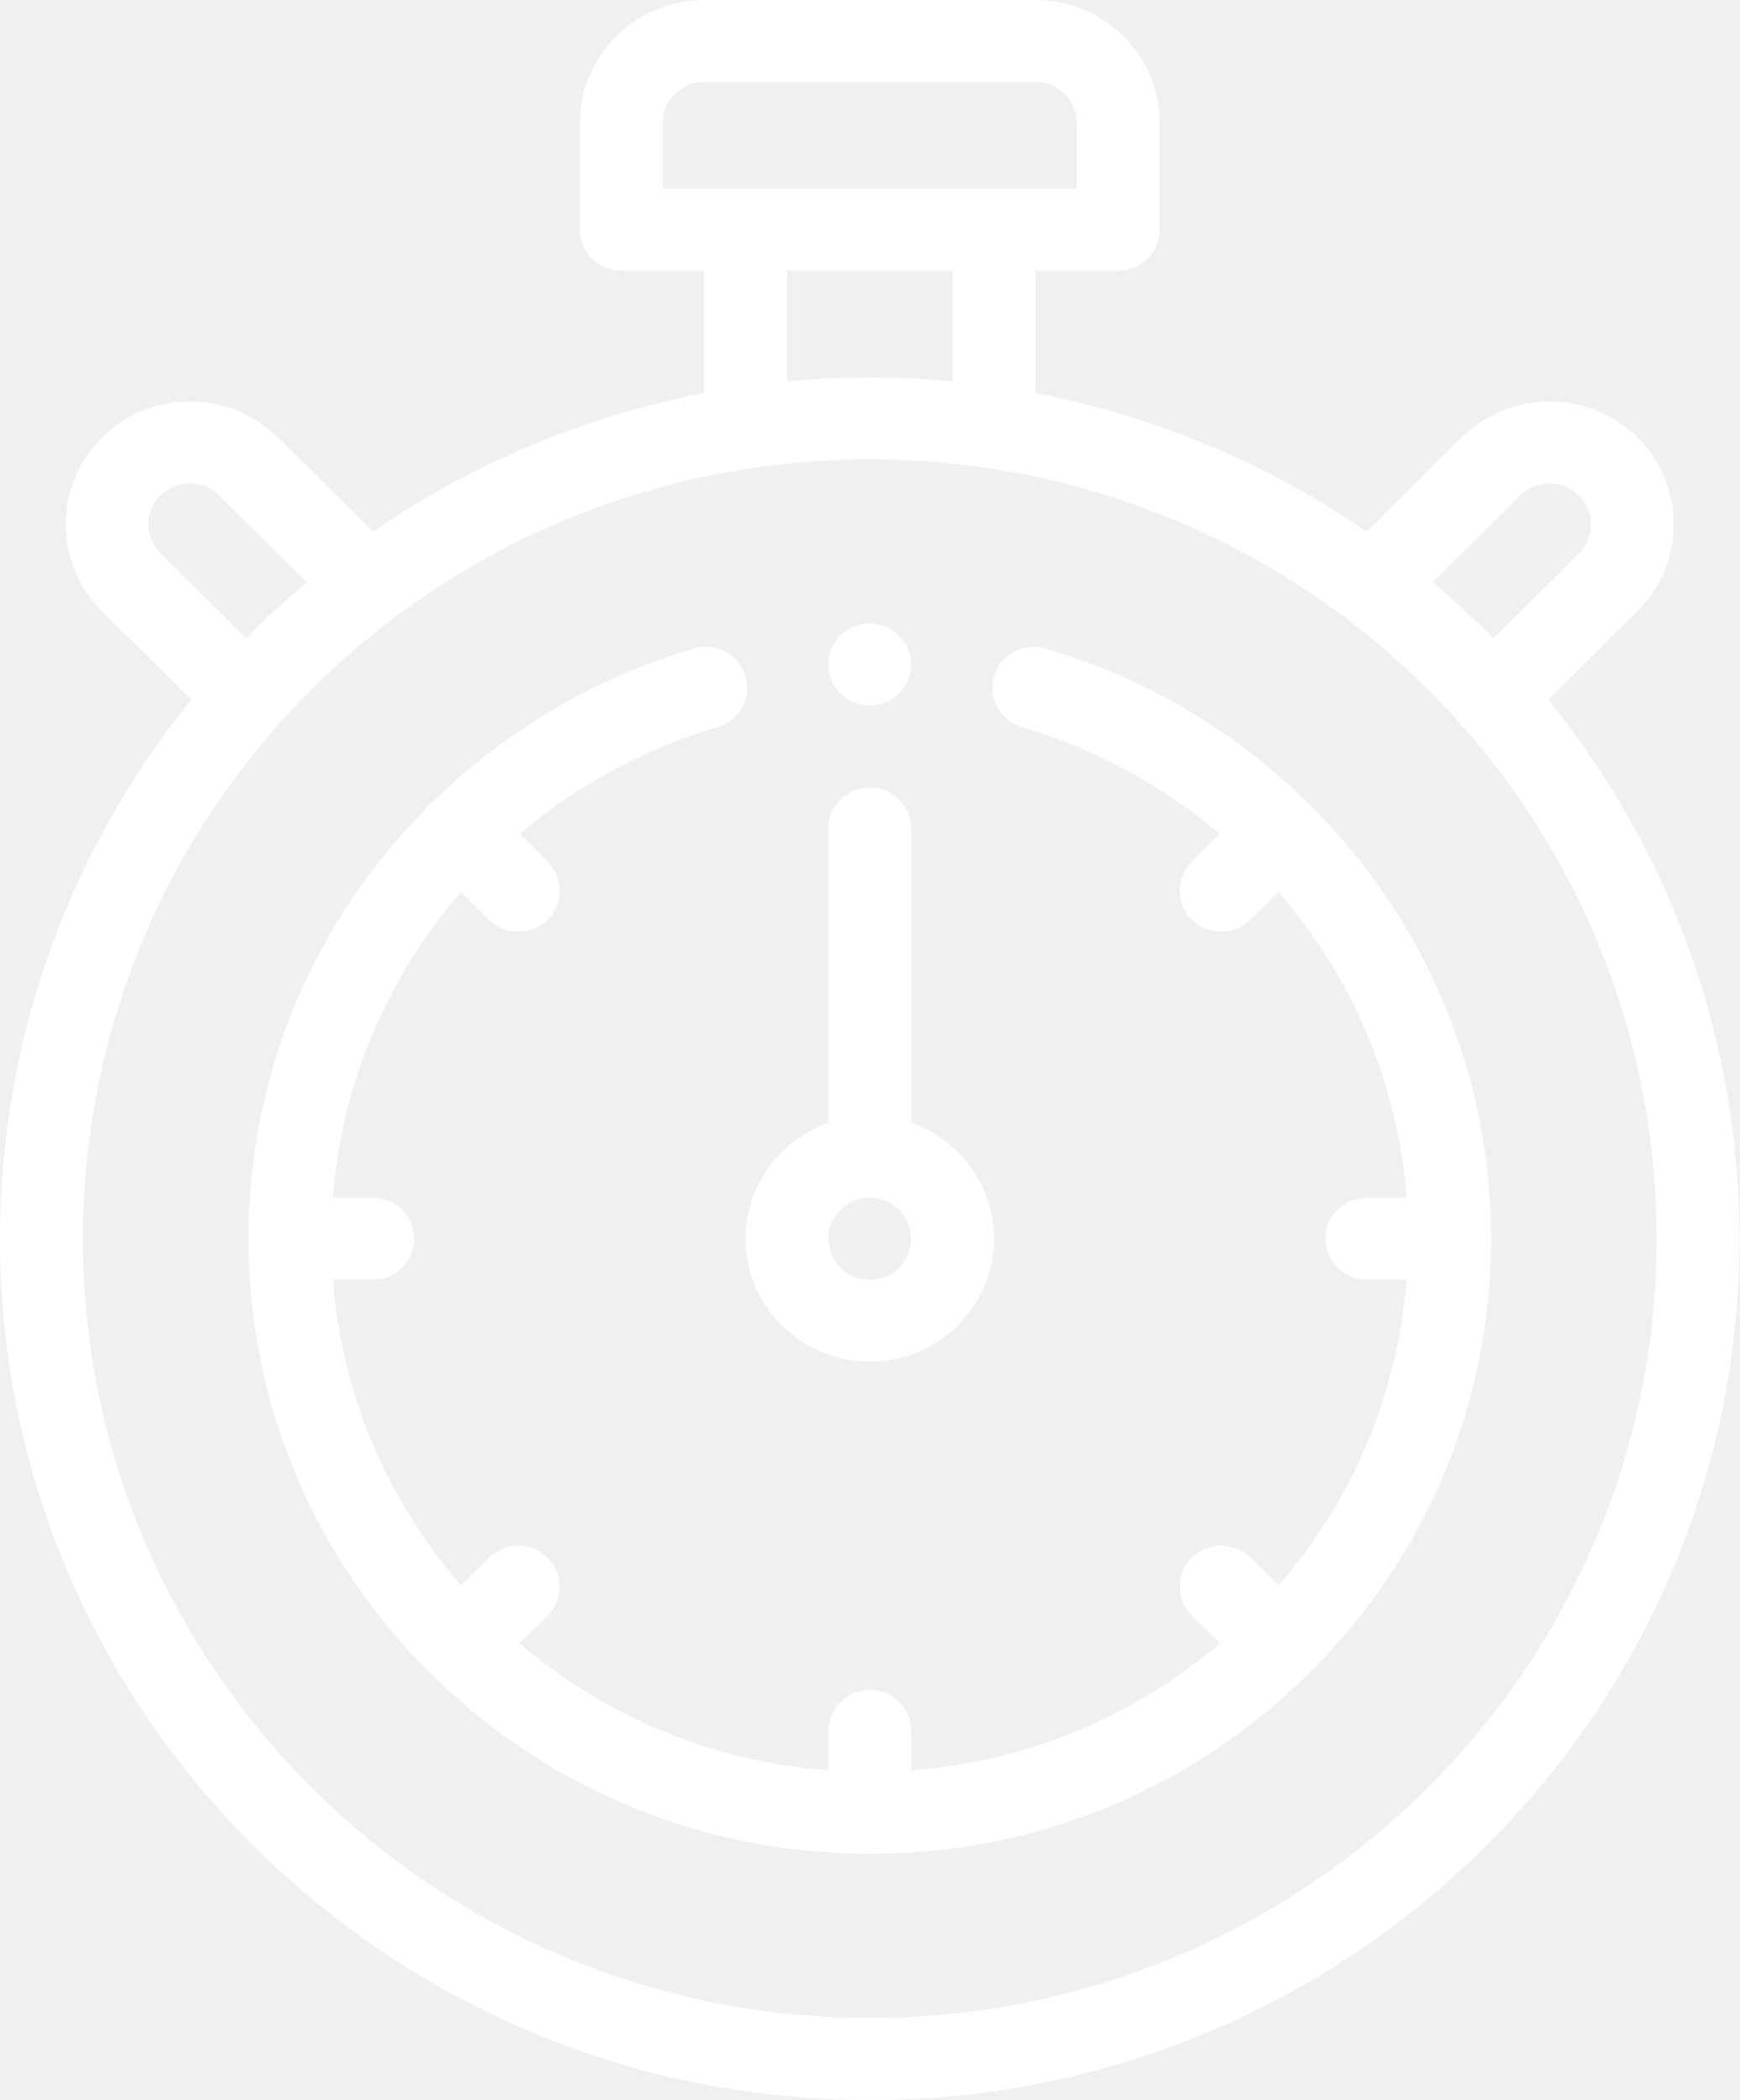
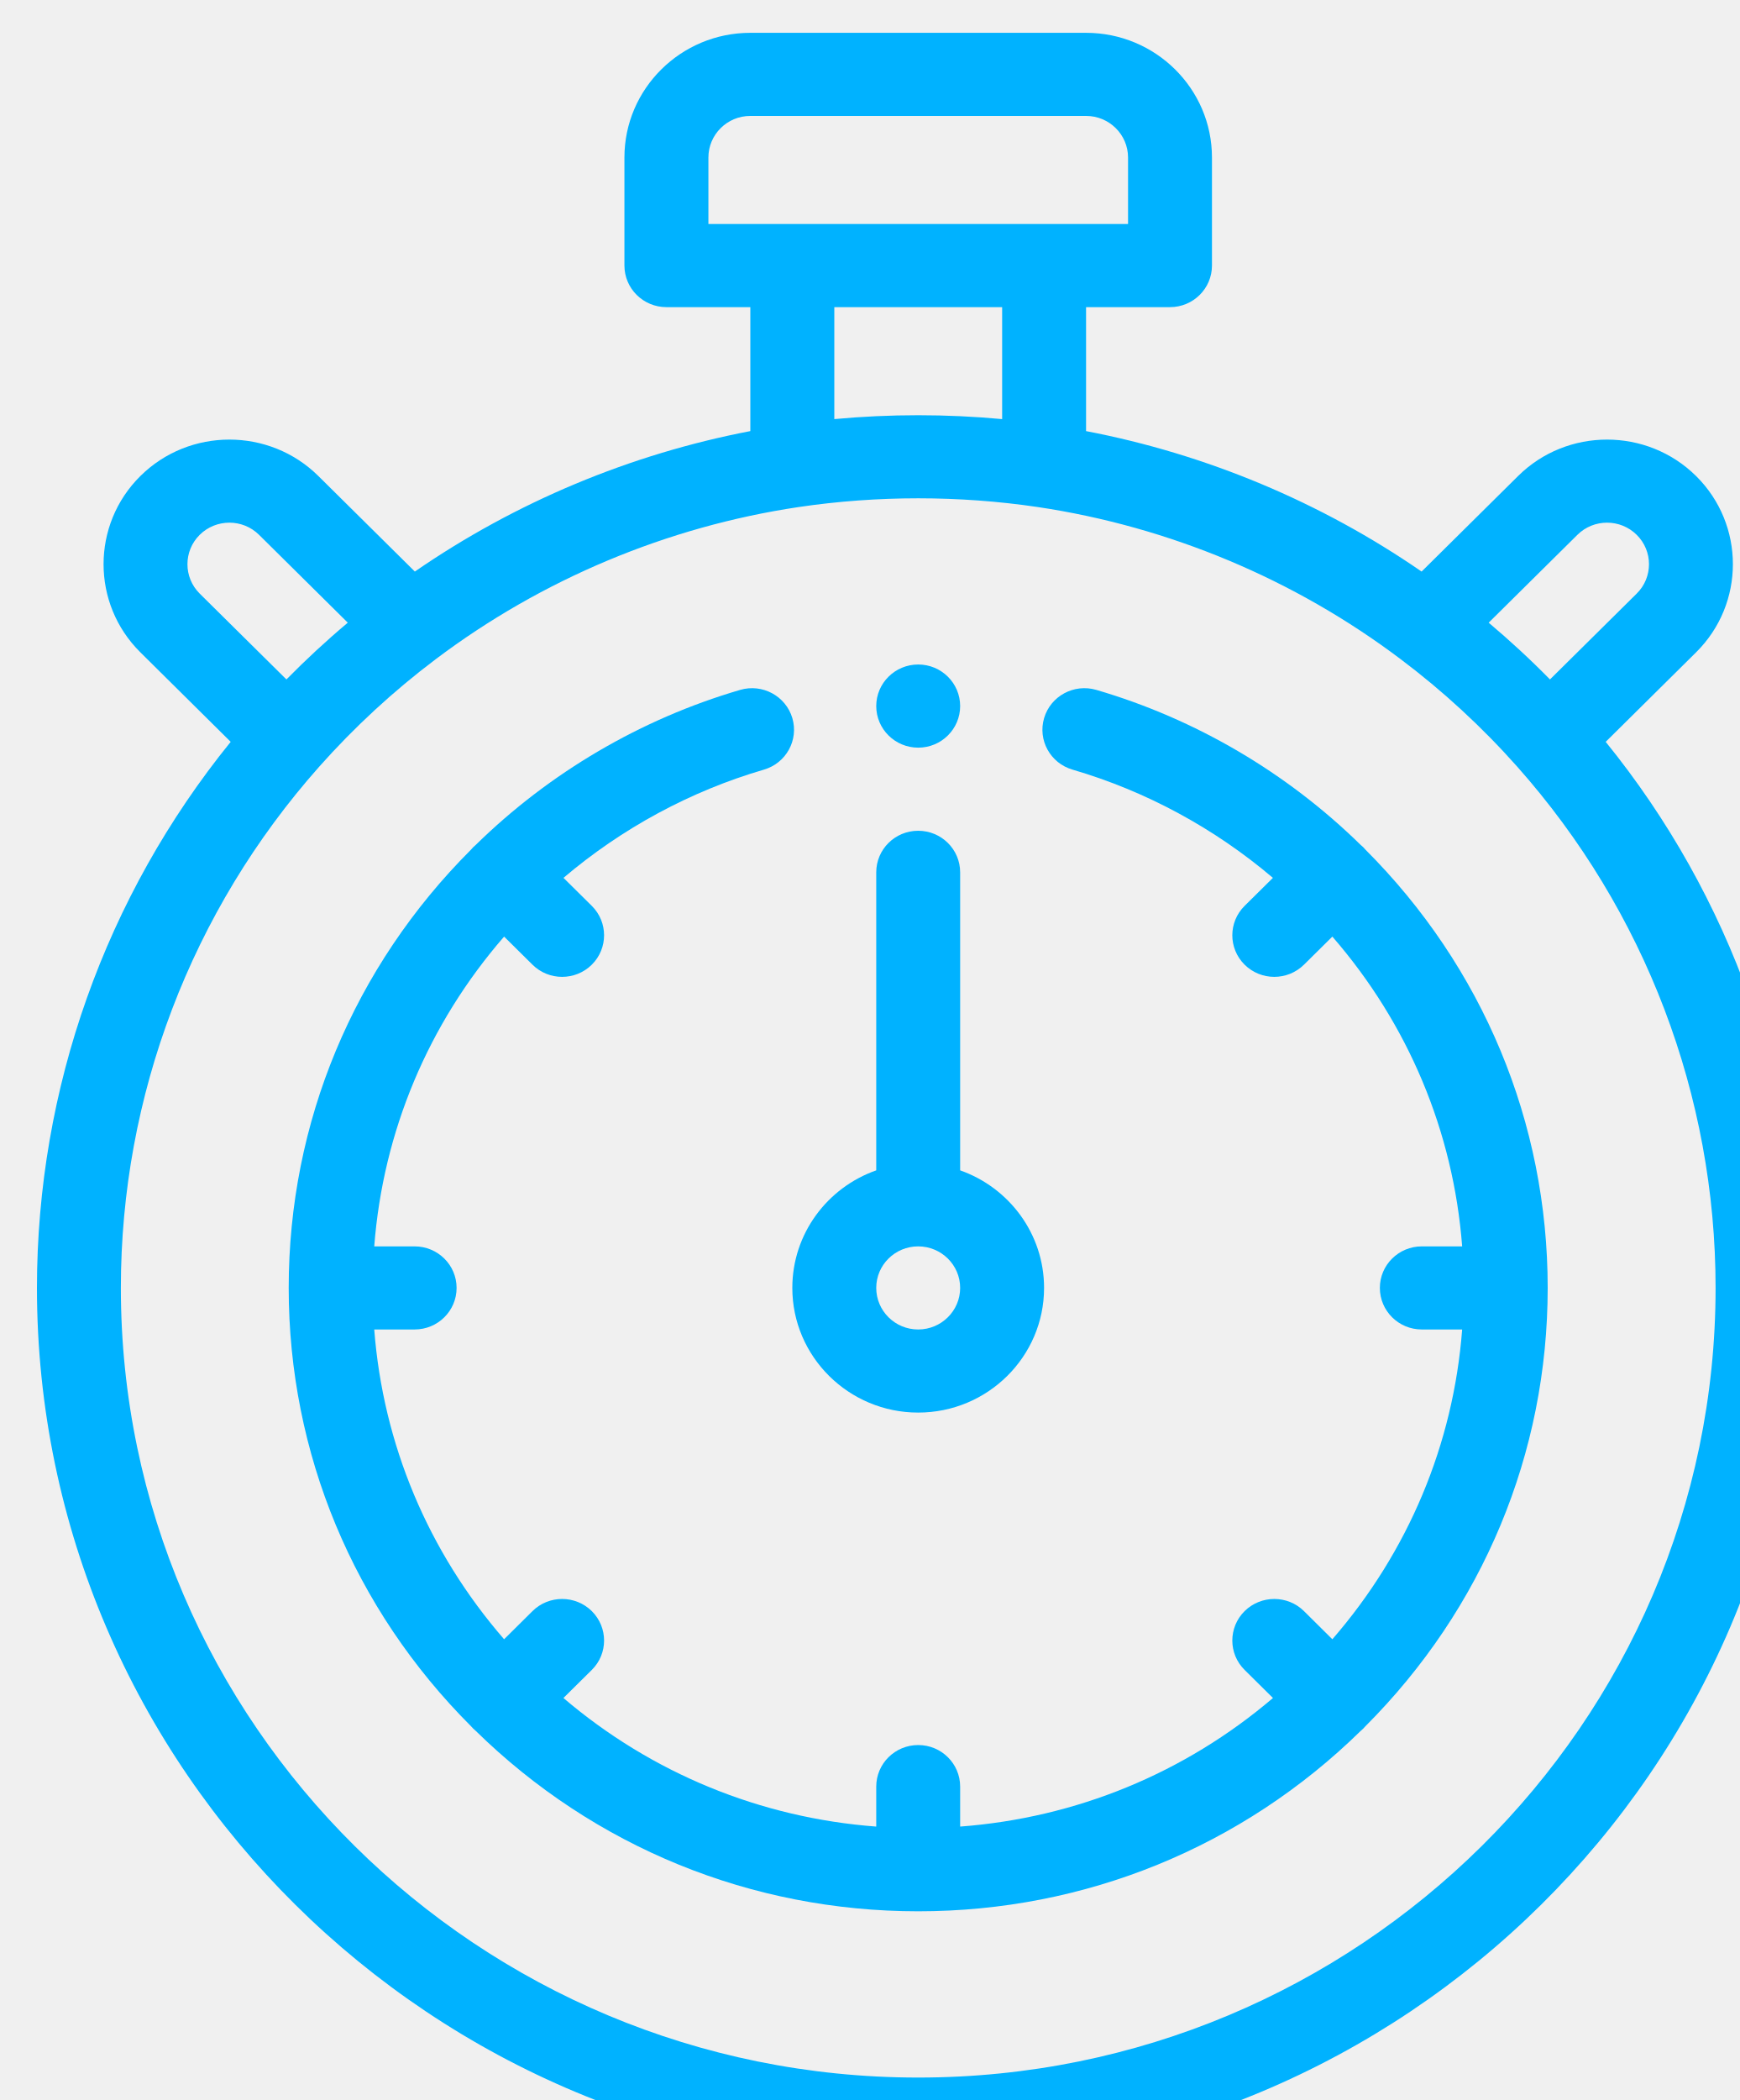
- <svg xmlns="http://www.w3.org/2000/svg" width="29" height="35" viewBox="0 0 29 35" fill="none">
-   <path d="M3.188 11.662L1.702 10.19C0.894 9.391 0.894 8.09 1.702 7.29C2.509 6.491 3.824 6.491 4.631 7.29L6.218 8.862C7.874 7.72 9.761 6.93 11.738 6.551V4.512H10.357C9.976 4.512 9.667 4.206 9.667 3.828V2.051C9.667 0.92 10.596 0 11.738 0H17.262C18.404 0 19.333 0.92 19.333 2.051V3.828C19.333 4.206 19.024 4.512 18.643 4.512H17.262V6.551C19.239 6.93 21.126 7.72 22.782 8.862L24.369 7.29C25.176 6.491 26.49 6.491 27.298 7.29C28.106 8.09 28.106 9.391 27.298 10.19L25.812 11.662C27.872 14.203 29 17.368 29 20.645C29 28.56 22.495 35 14.5 35C6.505 35 -1.90735e-06 28.56 -1.90735e-06 20.645C-1.90735e-06 17.368 1.128 14.203 3.188 11.662ZM3.655 8.257C3.385 7.991 2.947 7.991 2.678 8.257C2.409 8.524 2.409 8.957 2.678 9.224L4.105 10.636C4.427 10.309 4.764 9.998 5.114 9.702L3.655 8.257ZM17.952 2.051C17.952 1.674 17.643 1.367 17.262 1.367H11.738C11.357 1.367 11.048 1.674 11.048 2.051V3.145H17.952V2.051ZM13.119 4.512V6.354C14.034 6.269 14.966 6.269 15.881 6.354V4.512H13.119ZM26.322 8.257C26.052 7.991 25.614 7.991 25.345 8.257L23.886 9.702C24.236 9.998 24.573 10.309 24.895 10.636L26.322 9.224C26.591 8.957 26.591 8.524 26.322 8.257ZM14.5 33.633C21.734 33.633 27.619 27.806 27.619 20.645C27.619 17.485 26.461 14.441 24.357 12.073C23.778 11.421 23.131 10.825 22.436 10.301C20.693 8.988 18.629 8.123 16.469 7.801C15.822 7.705 15.16 7.656 14.5 7.656C13.84 7.656 13.178 7.705 12.531 7.801C10.371 8.123 8.307 8.988 6.564 10.301C5.869 10.825 5.222 11.421 4.643 12.073C2.539 14.441 1.381 17.485 1.381 20.645C1.381 27.806 7.266 33.633 14.5 33.633Z" fill="white" />
-   <path d="M14.5 22.695C13.358 22.695 12.429 21.775 12.429 20.645C12.429 19.753 13.006 18.994 13.81 18.711V13.809C13.81 13.431 14.119 13.125 14.5 13.125C14.882 13.125 15.191 13.431 15.191 13.809V18.711C15.994 18.994 16.572 19.753 16.572 20.645C16.572 21.775 15.642 22.695 14.5 22.695ZM14.5 19.961C14.119 19.961 13.81 20.267 13.81 20.645C13.81 21.022 14.119 21.328 14.5 21.328C14.881 21.328 15.191 21.022 15.191 20.645C15.191 20.267 14.881 19.961 14.5 19.961Z" fill="white" />
-   <path d="M7.145 13.433C7.155 13.42 7.166 13.408 7.178 13.396C7.191 13.383 7.205 13.371 7.219 13.359C8.436 12.167 9.939 11.285 11.571 10.808C11.937 10.701 12.32 10.908 12.428 11.27C12.536 11.632 12.328 12.012 11.962 12.119C10.753 12.473 9.625 13.084 8.664 13.9L9.13 14.361C9.399 14.628 9.399 15.061 9.13 15.328C8.995 15.461 8.818 15.528 8.641 15.528C8.465 15.528 8.288 15.461 8.153 15.328L7.686 14.866C6.437 16.304 5.695 18.074 5.55 19.961H6.214C6.596 19.961 6.905 20.267 6.905 20.645C6.905 21.022 6.596 21.328 6.214 21.328H5.55C5.695 23.215 6.437 24.985 7.686 26.424L8.153 25.961C8.423 25.695 8.86 25.695 9.13 25.961C9.399 26.228 9.399 26.661 9.13 26.928L8.663 27.39C10.116 28.627 11.904 29.362 13.81 29.505V28.848C13.81 28.47 14.119 28.164 14.5 28.164C14.881 28.164 15.191 28.47 15.191 28.848V29.505C17.096 29.362 18.885 28.627 20.337 27.39L19.87 26.928C19.601 26.661 19.601 26.228 19.87 25.961C20.14 25.695 20.577 25.695 20.847 25.961L21.314 26.424C22.563 24.985 23.305 23.215 23.45 21.328H22.786C22.404 21.328 22.095 21.022 22.095 20.645C22.095 20.267 22.404 19.961 22.786 19.961H23.45C23.305 18.074 22.563 16.304 21.314 14.866L20.847 15.328C20.712 15.461 20.535 15.528 20.359 15.528C20.182 15.528 20.005 15.461 19.87 15.328C19.601 15.061 19.601 14.628 19.87 14.361L20.336 13.9C19.375 13.084 18.247 12.473 17.038 12.119C16.673 12.012 16.464 11.632 16.572 11.27C16.68 10.908 17.063 10.702 17.429 10.808C19.061 11.285 20.564 12.167 21.78 13.358C21.794 13.37 21.809 13.382 21.822 13.396C21.834 13.407 21.844 13.419 21.855 13.432C23.791 15.367 24.857 17.926 24.857 20.645C24.857 23.363 23.791 25.922 21.855 27.856C21.845 27.869 21.834 27.881 21.822 27.893C21.81 27.905 21.797 27.916 21.785 27.926C19.831 29.843 17.246 30.898 14.5 30.898C11.754 30.898 9.17 29.843 7.216 27.927C7.203 27.916 7.19 27.905 7.178 27.893C7.166 27.882 7.156 27.869 7.145 27.857C5.209 25.922 4.143 23.363 4.143 20.645C4.143 17.926 5.209 15.367 7.145 13.433Z" fill="white" />
-   <path d="M14.5 11.758C14.119 11.758 13.809 11.451 13.809 11.074C13.809 10.697 14.119 10.391 14.5 10.391C14.881 10.391 15.19 10.697 15.19 11.074C15.19 11.451 14.881 11.758 14.5 11.758Z" fill="white" />
+ <svg xmlns="http://www.w3.org/2000/svg" width="29" height="35" viewBox="0 0 29 35" fill="#00b2ff">
+   <path d="M3.846 12.364L2.34 10.872C1.522 10.063 1.522 8.744 2.34 7.934C3.158 7.124 4.49 7.124 5.308 7.934L6.916 9.526C8.594 8.369 10.506 7.569 12.509 7.185V5.119H11.11C10.723 5.119 10.41 4.808 10.41 4.426V2.625C10.41 1.479 11.352 0.547 12.509 0.547H18.106C19.264 0.547 20.205 1.479 20.205 2.625V4.426C20.205 4.808 19.892 5.119 19.506 5.119H18.106V7.185C20.11 7.569 22.022 8.369 23.7 9.526L25.308 7.934C26.125 7.124 27.457 7.124 28.276 7.934C29.094 8.744 29.094 10.062 28.276 10.872L26.769 12.364C28.857 14.938 30 18.145 30 21.465C30 29.486 23.409 36.011 15.308 36.011C7.207 36.011 0.616 29.486 0.616 21.465C0.616 18.145 1.758 14.938 3.846 12.364ZM4.319 8.914C4.046 8.643 3.602 8.644 3.329 8.914C3.057 9.184 3.057 9.623 3.329 9.893L4.775 11.324C5.101 10.993 5.442 10.677 5.798 10.378L4.319 8.914ZM18.806 2.625C18.806 2.243 18.492 1.932 18.106 1.932H12.509C12.123 1.932 11.81 2.243 11.81 2.625V3.733H18.806V2.625ZM13.909 5.119V6.985C14.836 6.899 15.78 6.899 16.707 6.985V5.119H13.909ZM27.286 8.914C27.014 8.644 26.57 8.643 26.297 8.914L24.818 10.378C25.173 10.677 25.515 10.993 25.84 11.324L27.286 9.893C27.559 9.623 27.559 9.184 27.286 8.914ZM15.308 34.626C22.637 34.626 28.601 28.722 28.601 21.465C28.601 18.264 27.427 15.18 25.296 12.78C24.709 12.119 24.054 11.515 23.349 10.985C21.583 9.654 19.492 8.778 17.303 8.451C16.648 8.354 15.976 8.305 15.308 8.305C14.639 8.305 13.968 8.354 13.313 8.451C11.124 8.778 9.033 9.654 7.266 10.985C6.562 11.515 5.907 12.119 5.32 12.78C3.189 15.18 2.015 18.264 2.015 21.465C2.015 28.722 7.978 34.626 15.308 34.626Z" />
+   <path d="M15.307 23.543C14.15 23.543 13.209 22.611 13.209 21.465C13.209 20.562 13.793 19.792 14.608 19.506V14.539C14.608 14.156 14.921 13.846 15.307 13.846C15.694 13.846 16.007 14.156 16.007 14.539V19.506C16.821 19.792 17.406 20.562 17.406 21.465C17.406 22.611 16.465 23.543 15.307 23.543ZM15.307 20.773C14.921 20.773 14.608 21.083 14.608 21.465C14.608 21.847 14.921 22.158 15.307 22.158C15.693 22.158 16.007 21.847 16.007 21.465C16.007 21.083 15.693 20.773 15.307 20.773Z" />
+   <path d="M7.855 14.158C7.866 14.145 7.877 14.132 7.889 14.12C7.902 14.107 7.916 14.095 7.93 14.083C9.163 12.875 10.686 11.982 12.34 11.498C12.71 11.39 13.099 11.6 13.209 11.967C13.318 12.334 13.106 12.719 12.736 12.827C11.511 13.185 10.368 13.804 9.394 14.631L9.866 15.098C10.139 15.369 10.139 15.807 9.866 16.078C9.73 16.213 9.551 16.281 9.371 16.281C9.192 16.281 9.013 16.213 8.877 16.078L8.404 15.61C7.138 17.067 6.386 18.861 6.239 20.773H6.912C7.299 20.773 7.612 21.083 7.612 21.465C7.612 21.848 7.299 22.158 6.912 22.158H6.239C6.386 24.07 7.138 25.863 8.404 27.321L8.877 26.852C9.15 26.582 9.593 26.582 9.866 26.852C10.139 27.123 10.139 27.562 9.866 27.832L9.393 28.3C10.865 29.554 12.677 30.298 14.608 30.443V29.777C14.608 29.394 14.921 29.084 15.308 29.084C15.694 29.084 16.007 29.394 16.007 29.777V30.443C17.939 30.298 19.75 29.554 21.222 28.3L20.749 27.832C20.476 27.562 20.476 27.123 20.749 26.852C21.023 26.582 21.466 26.582 21.739 26.852L22.212 27.321C23.478 25.863 24.23 24.07 24.376 22.158H23.703C23.317 22.158 23.004 21.848 23.004 21.465C23.004 21.083 23.317 20.773 23.703 20.773H24.376C24.23 18.861 23.478 17.067 22.212 15.61L21.739 16.078C21.602 16.213 21.423 16.281 21.244 16.281C21.065 16.281 20.886 16.213 20.749 16.078C20.476 15.807 20.476 15.369 20.749 15.098L21.221 14.631C20.247 13.804 19.105 13.185 17.88 12.827C17.509 12.719 17.298 12.334 17.407 11.967C17.516 11.6 17.905 11.39 18.276 11.498C19.929 11.981 21.452 12.875 22.684 14.082C22.699 14.094 22.713 14.107 22.727 14.12C22.739 14.132 22.749 14.144 22.76 14.157C24.722 16.117 25.802 18.71 25.802 21.465C25.802 24.22 24.722 26.812 22.761 28.773C22.75 28.785 22.739 28.798 22.727 28.81C22.715 28.822 22.702 28.833 22.689 28.844C20.709 30.786 18.09 31.855 15.308 31.855C12.526 31.855 9.907 30.786 7.927 28.844C7.914 28.833 7.901 28.822 7.889 28.81C7.877 28.798 7.866 28.786 7.855 28.773C5.893 26.813 4.813 24.22 4.813 21.465C4.813 18.711 5.893 16.118 7.855 14.158Z" />
+   <path d="M15.308 12.461C14.921 12.461 14.608 12.15 14.608 11.768C14.608 11.386 14.921 11.075 15.308 11.075C15.694 11.075 16.007 11.386 16.007 11.768C16.007 12.15 15.694 12.461 15.308 12.461Z" />
</svg>
